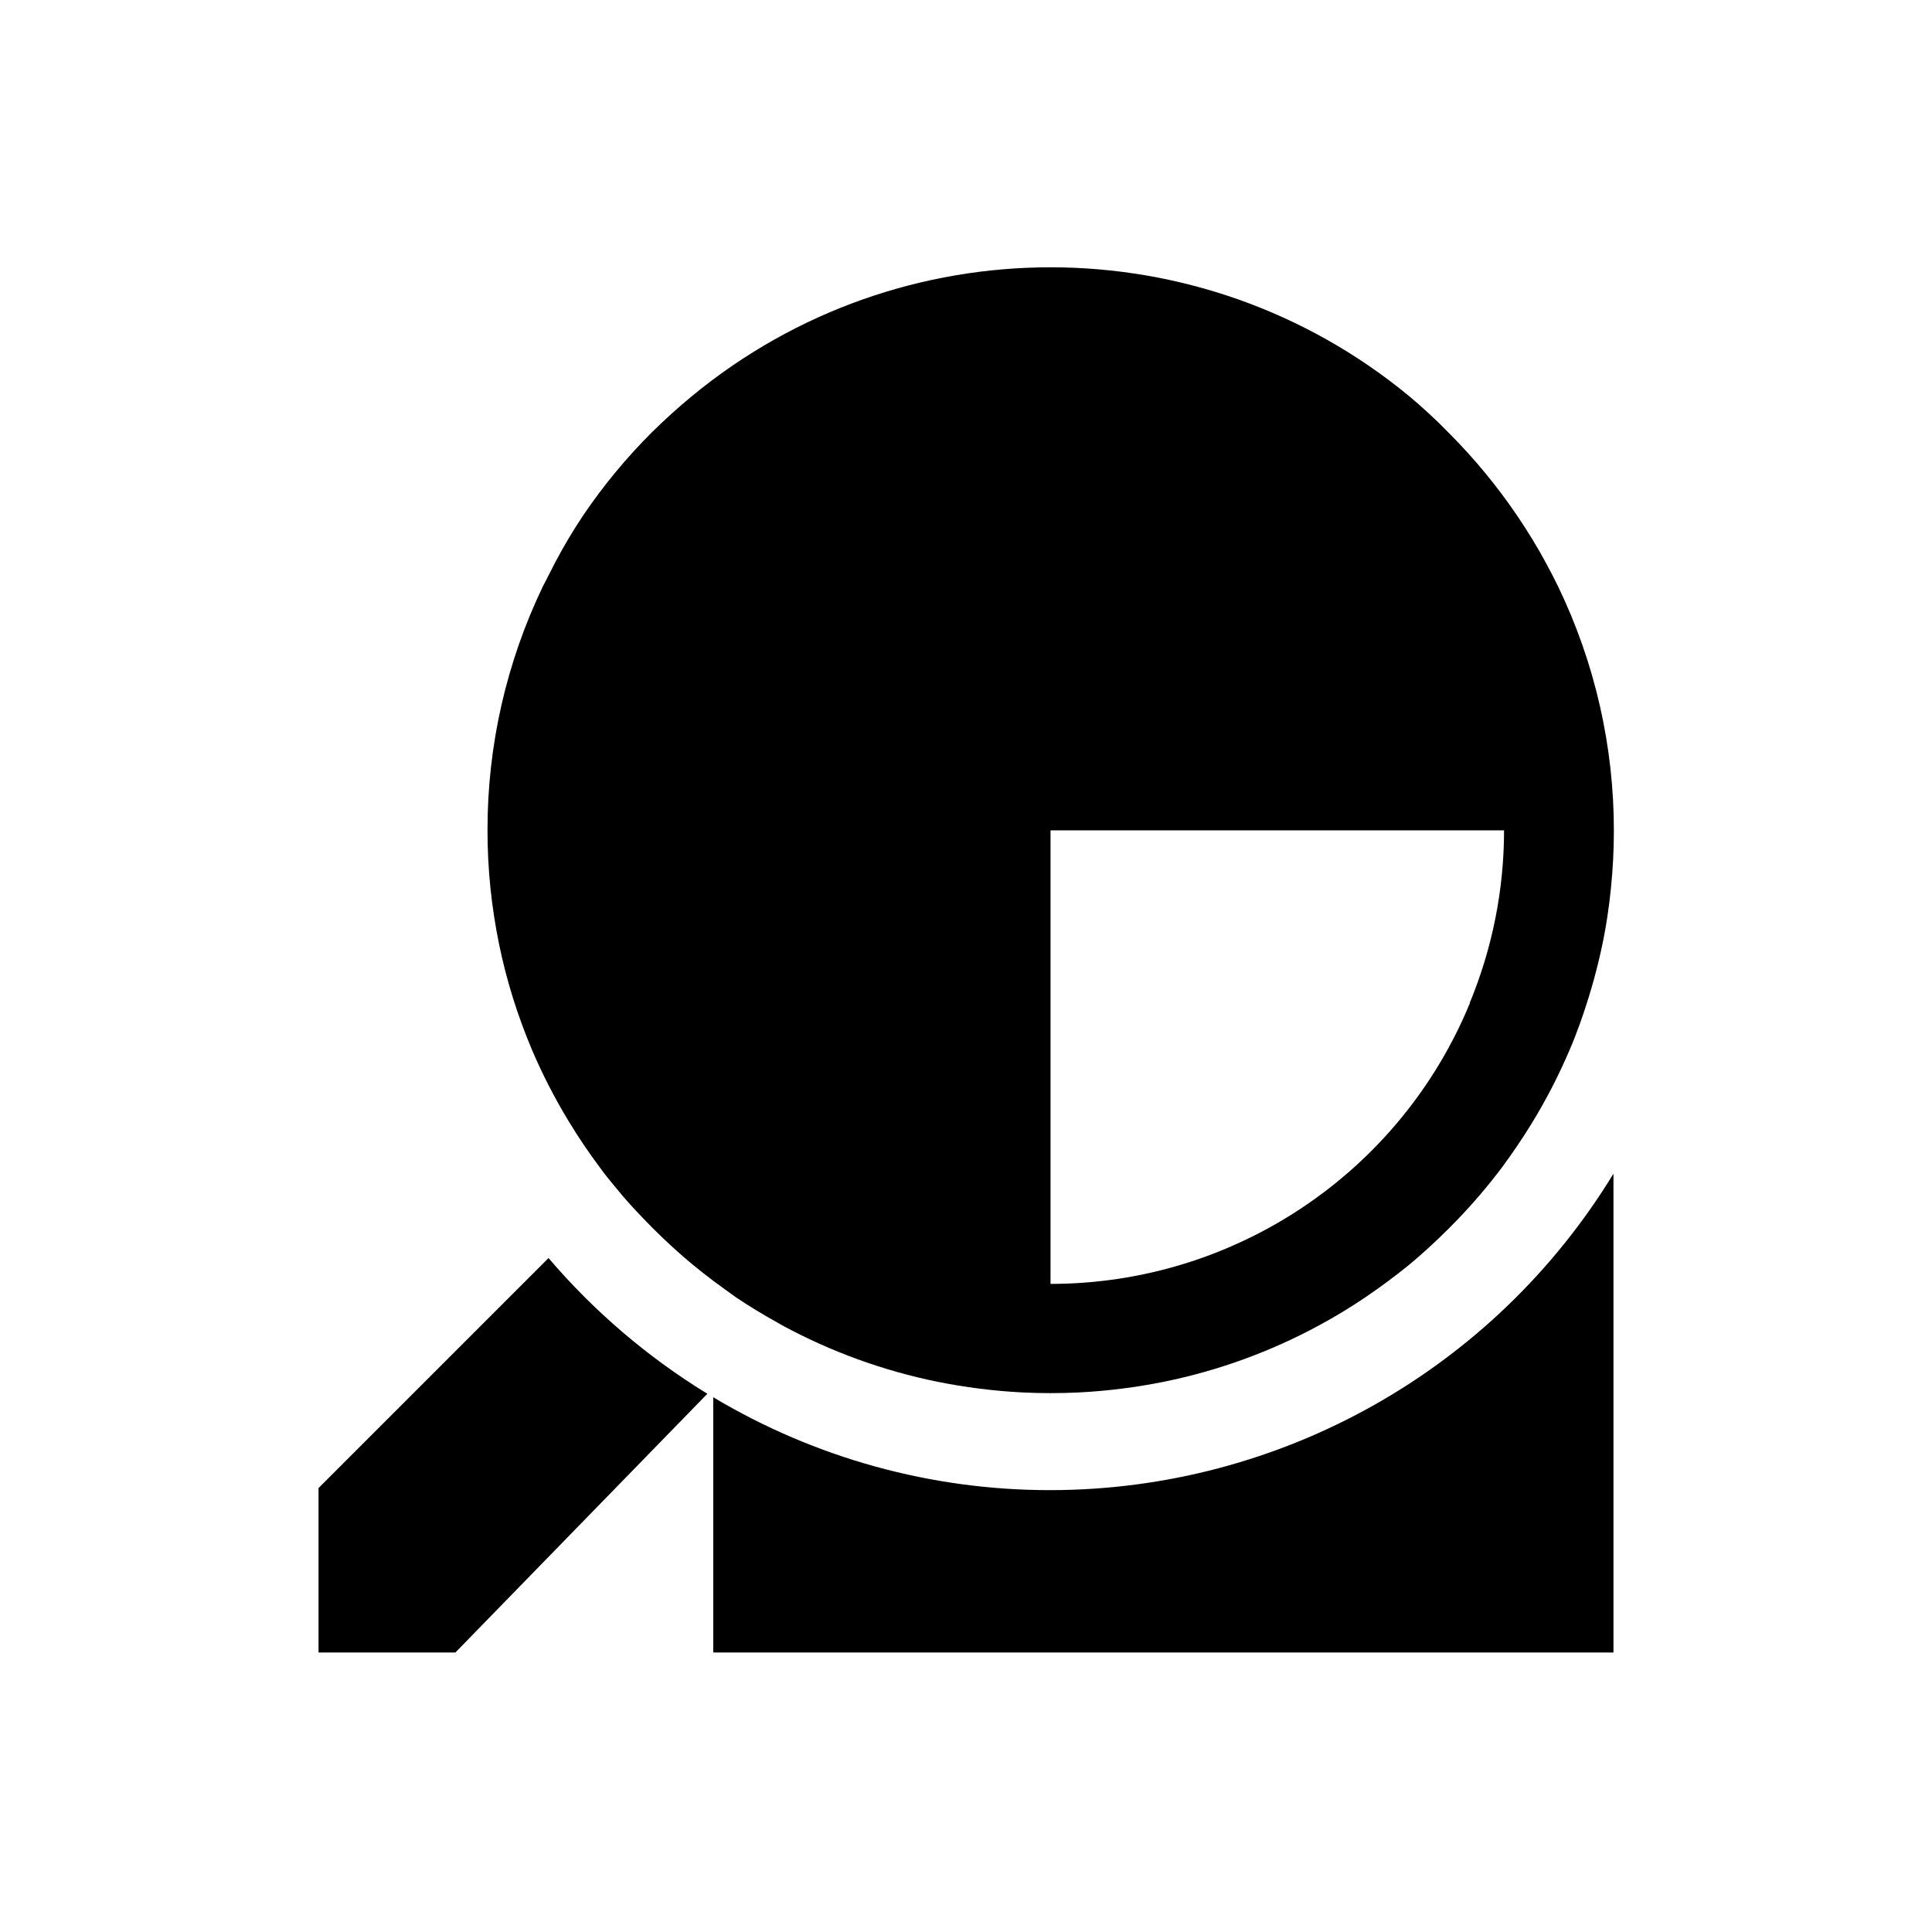
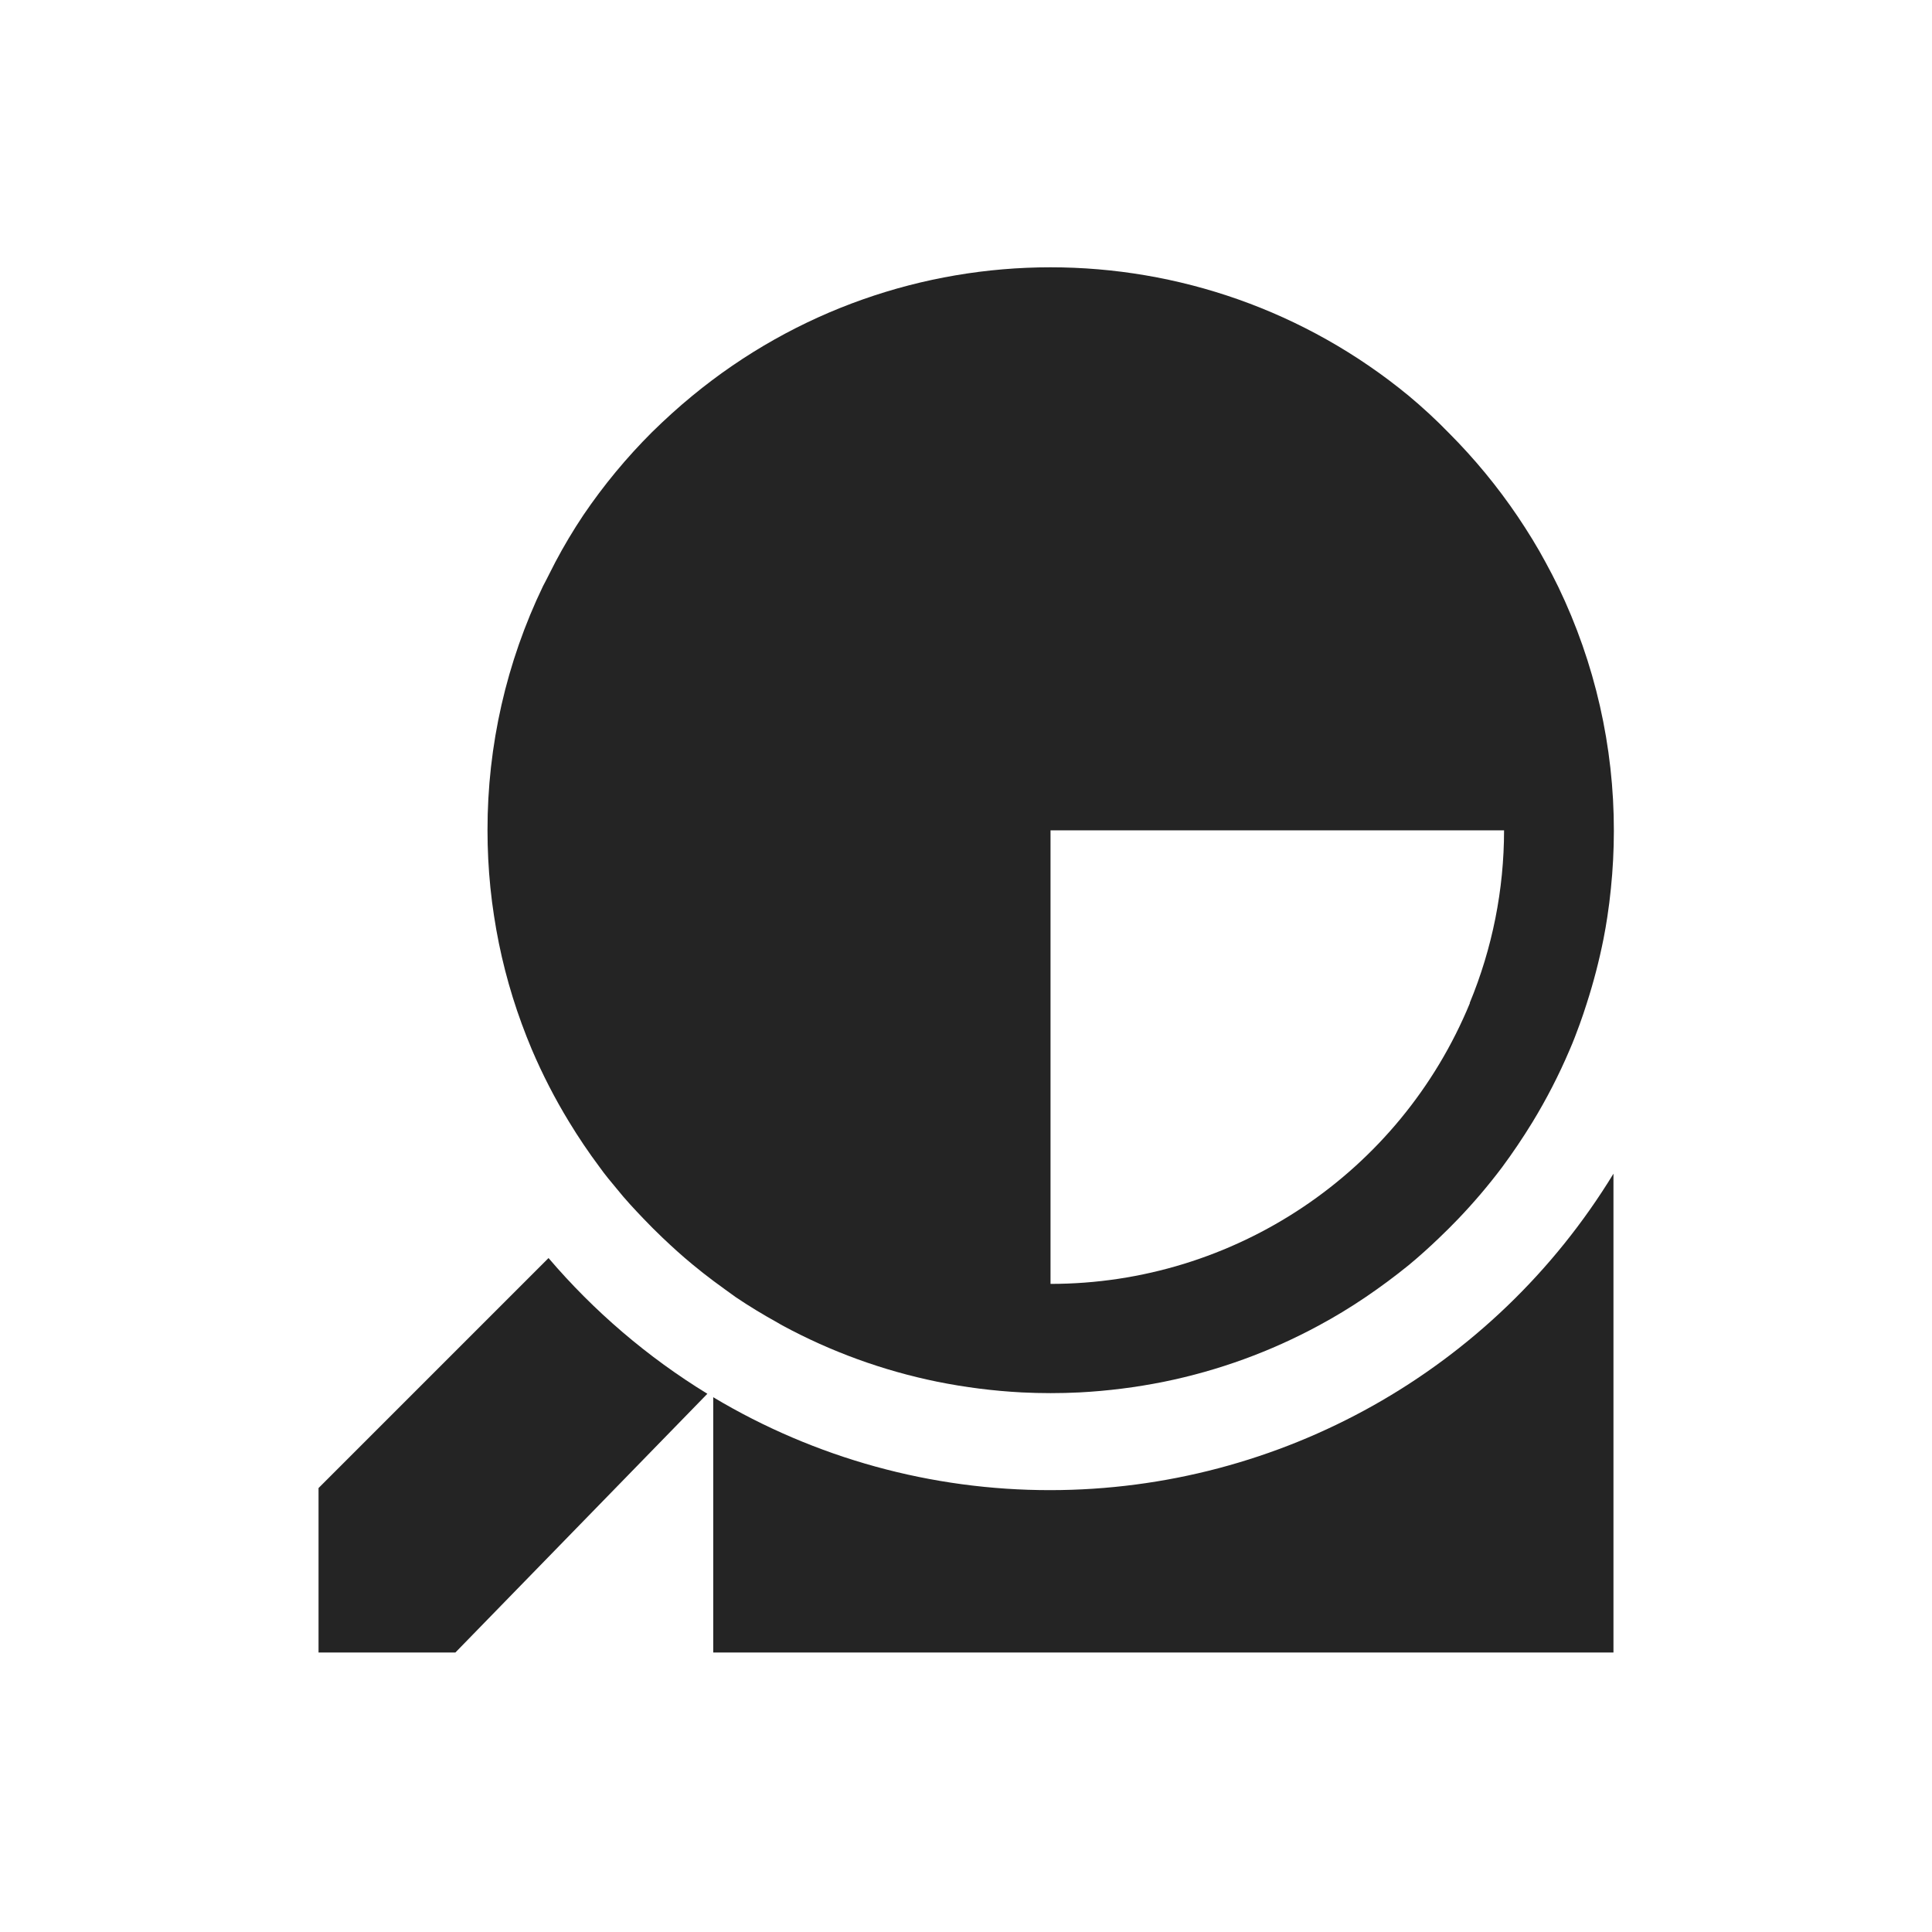
<svg xmlns="http://www.w3.org/2000/svg" id="图层_1" data-name="图层 1" viewBox="0 0 240 240">
-   <defs>
-     <style>.cls-1{fill:#000;}.cls-2{fill:#000;}</style>
-   </defs>
-   <path class="cls-2" d="M130.47,185.11A81.43,81.43,0,0,1,88.6,173.57v31.71H200.43V145.8A82,82,0,0,1,130.47,185.11Z" />
-   <path class="cls-1" d="M87.87,173.14a82.81,82.81,0,0,1-19.73-16.86L39.57,184.85v20.43h17Z" />
-   <path class="cls-1" d="M175,49.17a70,70,0,0,0-89,0c-1.73,1.42-3.39,2.93-5,4.51A70.21,70.21,0,0,0,72.46,64Q70.57,66.83,69,69.8c-.53,1-1,2-1.54,3a69.67,69.67,0,0,0-6.9,30.33,70.43,70.43,0,0,0,.36,7.15c.12,1.18.27,2.34.45,3.5a68.79,68.79,0,0,0,3.44,13.4c.39,1.07.81,2.13,1.25,3.18a69.93,69.93,0,0,0,4.63,9q1.76,2.9,3.77,5.59c.71,1,1.45,1.88,2.21,2.79,1,1.25,2.13,2.46,3.25,3.63q1.16,1.22,2.37,2.37c1.21,1.15,2.44,2.27,3.73,3.33.86.71,1.73,1.4,2.63,2.07s1.82,1.33,2.75,2c1.66,1.12,3.38,2.16,5.13,3.13.22.12.43.26.64.37a69.65,69.65,0,0,0,19.25,7,72.26,72.26,0,0,0,10.5,1.33q1.78.09,3.6.09t3.6-.09a72.44,72.44,0,0,0,10.5-1.33,69.47,69.47,0,0,0,19.24-7,66.08,66.08,0,0,0,5.77-3.5q2.79-1.89,5.39-4c1.28-1.06,2.52-2.18,3.72-3.33.81-.77,1.6-1.56,2.38-2.37a71.17,71.17,0,0,0,5.46-6.42q2-2.7,3.77-5.59a69.93,69.93,0,0,0,4.63-9c.44-1,.86-2.11,1.25-3.18.32-.86.6-1.73.88-2.6a71.79,71.79,0,0,0,2.08-8q.27-1.36.48-2.76c.18-1.16.32-2.32.44-3.5a70.42,70.42,0,0,0,.37-7.15,69.67,69.67,0,0,0-6.9-30.33c-.49-1-1-2-1.55-3-1.07-2-2.25-3.9-3.5-5.76a70.85,70.85,0,0,0-8.54-10.36C178.35,52.1,176.7,50.59,175,49.17Zm7.6,75.43a56.35,56.35,0,0,1-52.1,34.89V103.15h56.34A56.12,56.12,0,0,1,182.57,124.6Z" />
+   <g>
+     <path d="M130.47,185.11A81.43,81.43,0,0,1,88.6,173.57v31.71H200.43V145.8A82,82,0,0,1,130.47,185.11Z" style="fill: #242424" />
+     <path d="M87.87,173.14a82.81,82.81,0,0,1-19.73-16.86L39.57,184.85v20.43h17Z" style="fill: #242424" />
+     <path d="M175,49.17a70,70,0,0,0-89,0c-1.73,1.42-3.39,2.93-5,4.51A70.21,70.21,0,0,0,72.46,64Q70.57,66.83,69,69.8c-.53,1-1,2-1.54,3a69.67,69.67,0,0,0-6.9,30.33,70.43,70.43,0,0,0,.36,7.15c.12,1.18.27,2.34.45,3.5a68.79,68.79,0,0,0,3.44,13.4c.39,1.07.81,2.13,1.25,3.18a69.93,69.93,0,0,0,4.63,9q1.76,2.9,3.77,5.59c.71,1,1.45,1.88,2.21,2.79,1,1.25,2.13,2.46,3.25,3.63q1.16,1.22,2.37,2.37c1.21,1.15,2.44,2.27,3.73,3.33.86.71,1.73,1.4,2.63,2.07s1.82,1.33,2.75,2c1.66,1.12,3.38,2.16,5.13,3.13.22.12.43.26.64.37a69.65,69.65,0,0,0,19.25,7,72.26,72.26,0,0,0,10.5,1.33q1.78.09,3.6.09t3.6-.09a72.44,72.44,0,0,0,10.5-1.33,69.47,69.47,0,0,0,19.24-7,66.08,66.08,0,0,0,5.77-3.5q2.79-1.89,5.39-4c1.28-1.06,2.52-2.18,3.72-3.33.81-.77,1.6-1.56,2.38-2.37a71.17,71.17,0,0,0,5.46-6.42q2-2.7,3.77-5.59a69.93,69.93,0,0,0,4.63-9c.44-1,.86-2.11,1.25-3.18.32-.86.6-1.73.88-2.6a71.79,71.79,0,0,0,2.08-8q.27-1.36.48-2.76c.18-1.16.32-2.32.44-3.5a70.42,70.42,0,0,0,.37-7.15,69.67,69.67,0,0,0-6.9-30.33c-.49-1-1-2-1.55-3-1.07-2-2.25-3.9-3.5-5.76a70.85,70.85,0,0,0-8.54-10.36C178.35,52.1,176.7,50.59,175,49.17Zm7.6,75.43a56.35,56.35,0,0,1-52.1,34.89V103.15h56.34A56.12,56.12,0,0,1,182.57,124.6Z" style="fill: #242424" />
+   </g>
</svg>
